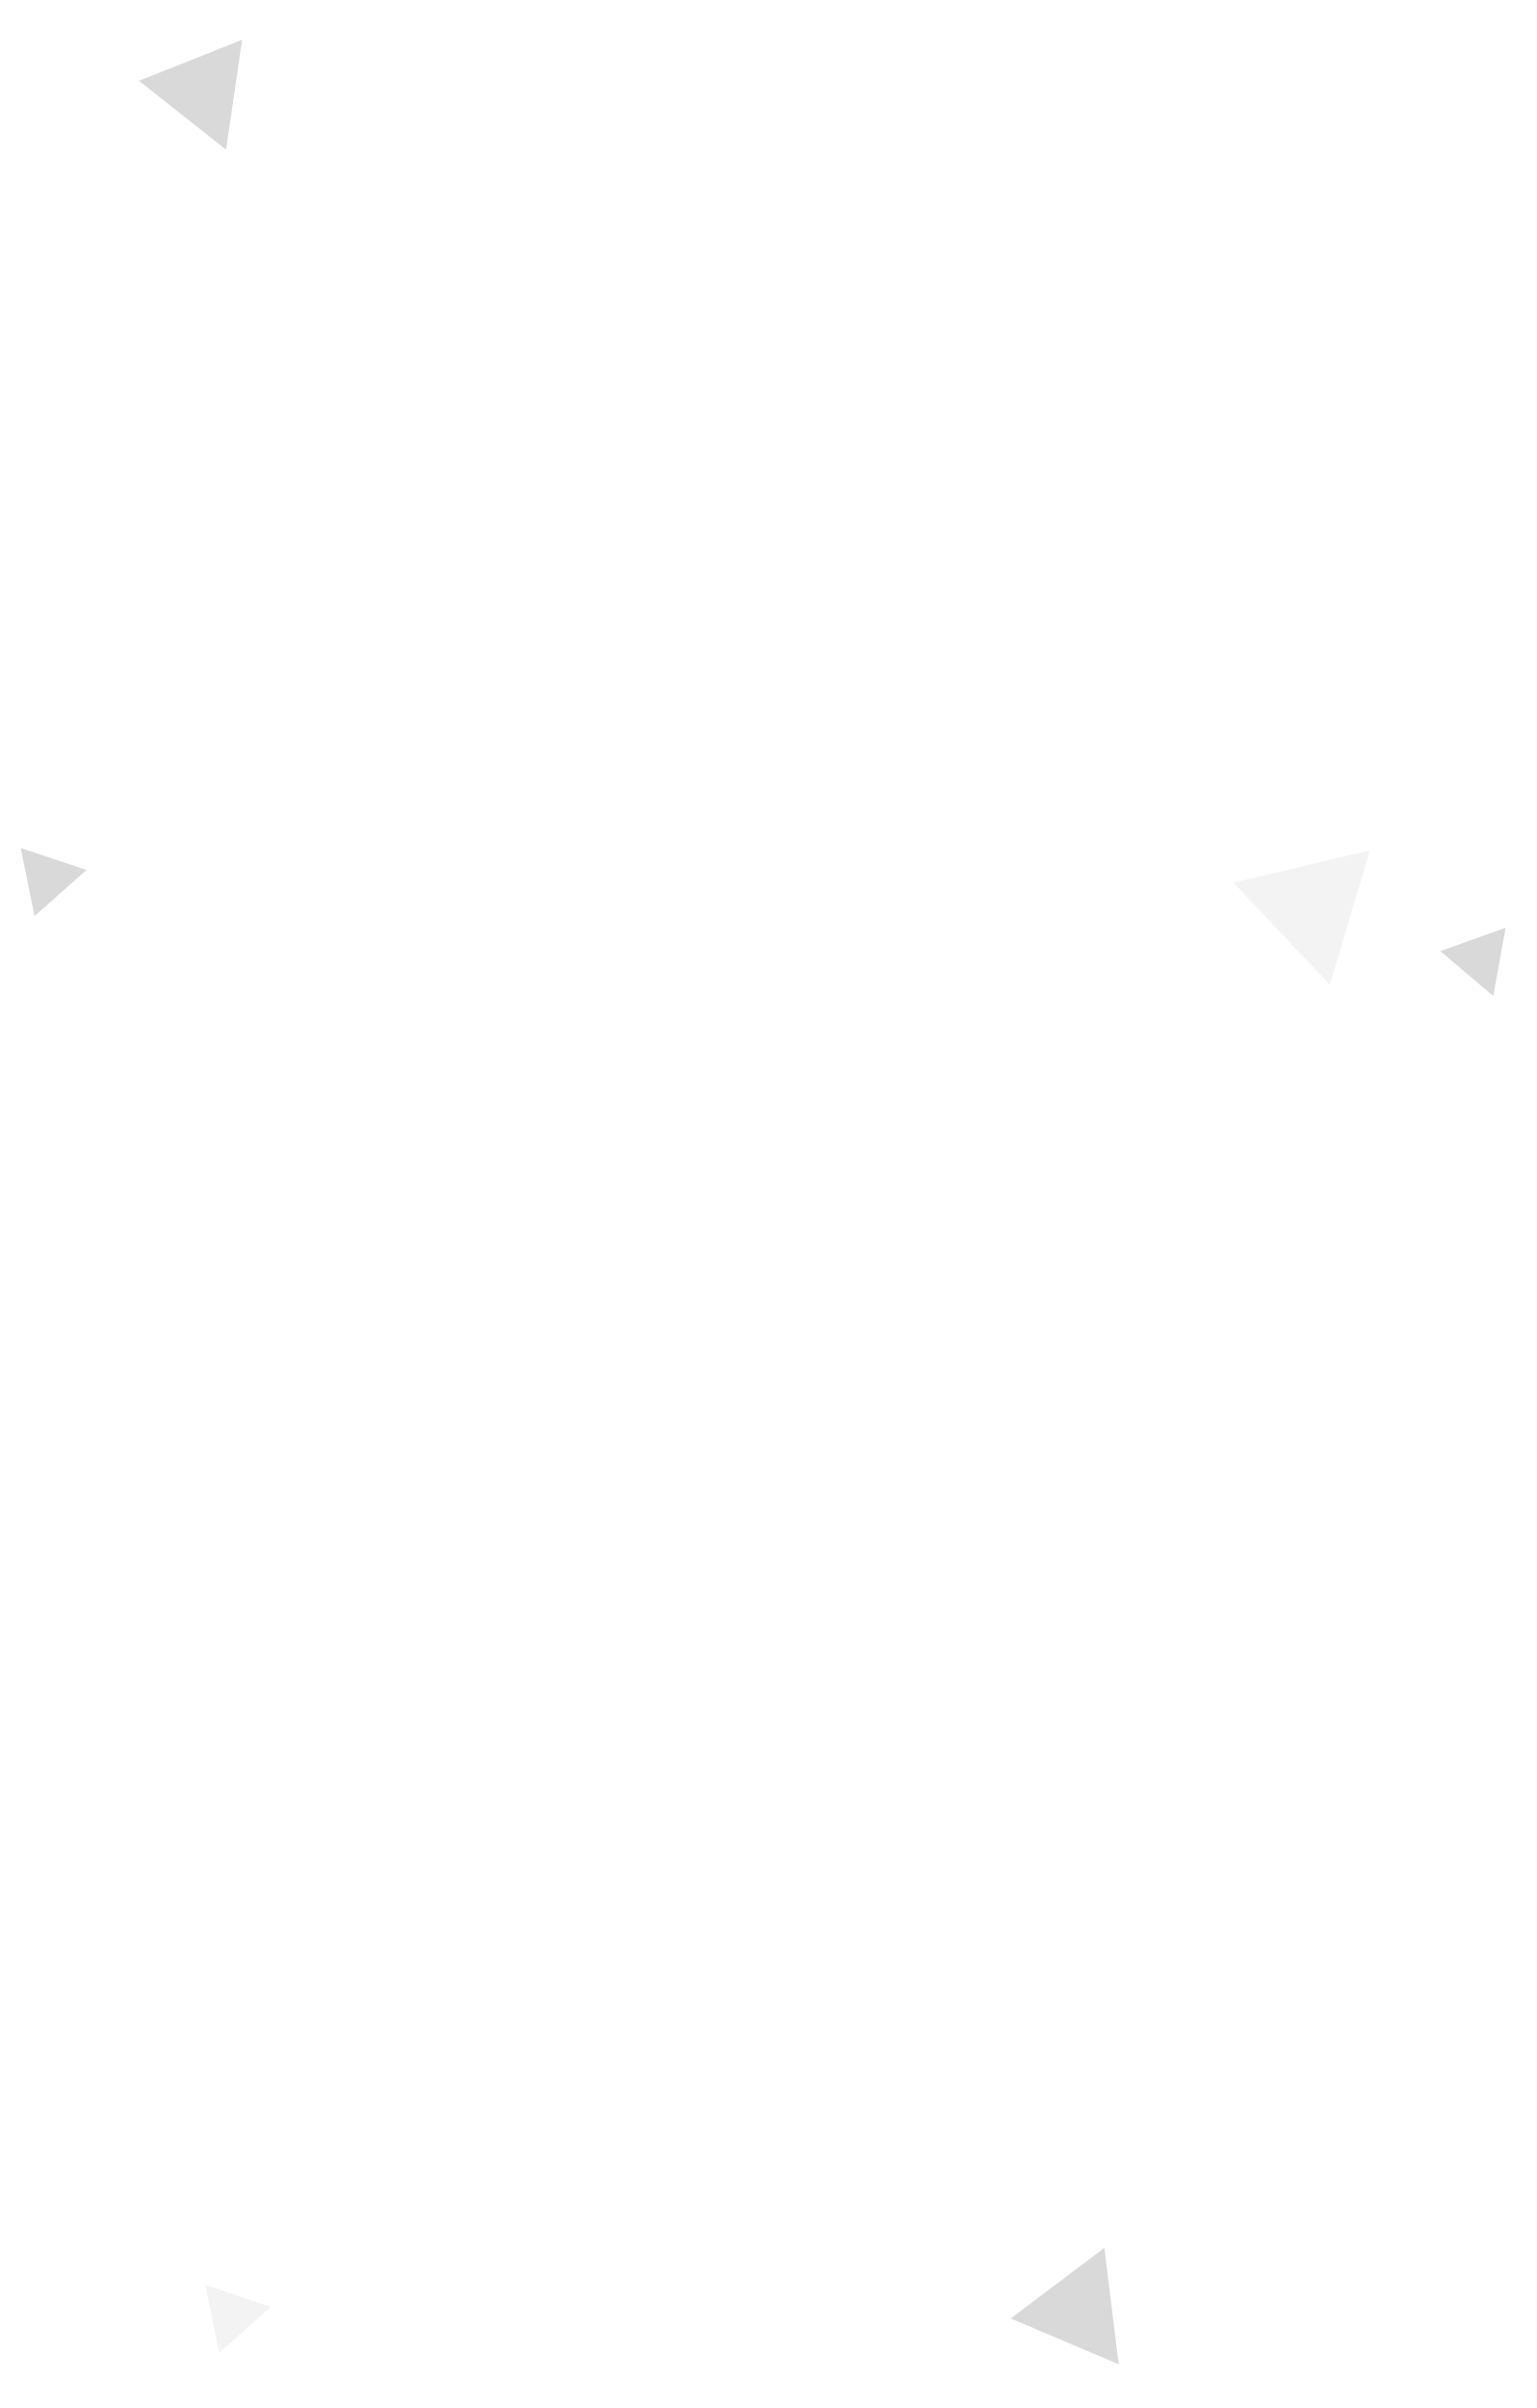
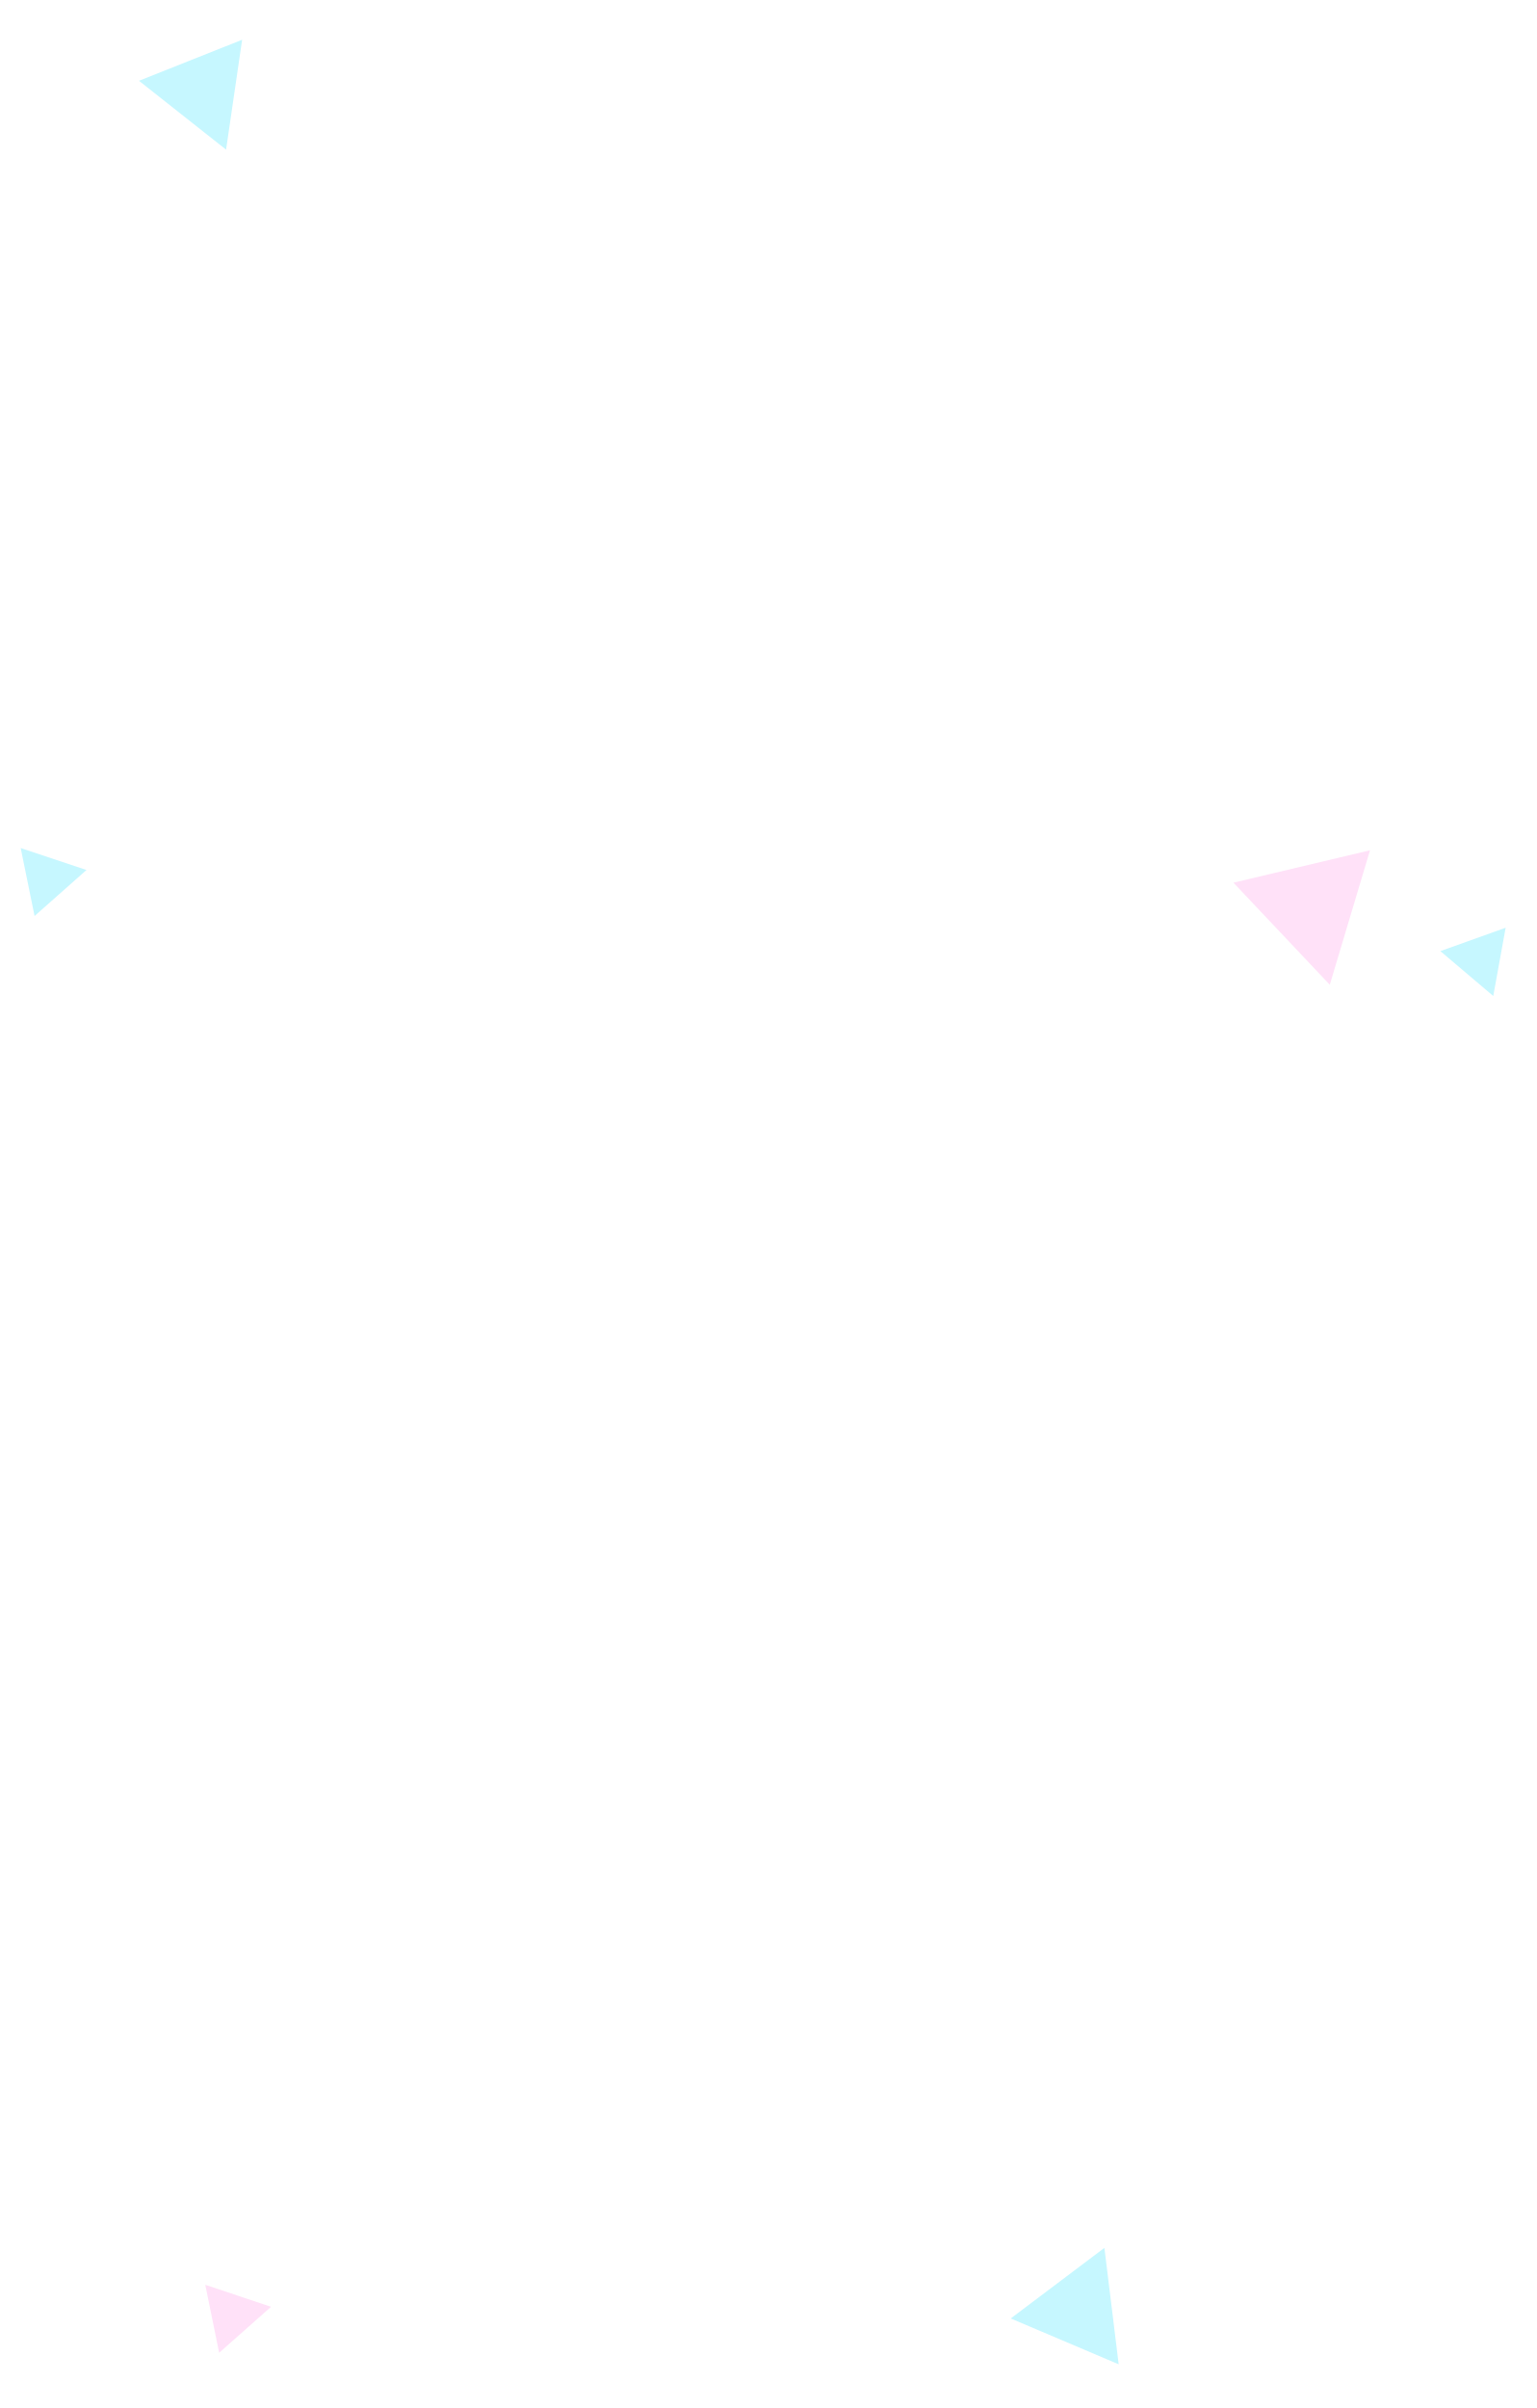
<svg xmlns="http://www.w3.org/2000/svg" width="383" height="600" viewBox="0 0 383 600" fill="none">
-   <path d="M341.423 211.863L331.401 245.372L307.392 219.939L341.423 211.863Z" fill="#F3F3F3" />
-   <path d="M67.553 574.778L54.614 586.241L51.157 569.304L67.553 574.778Z" fill="#F3F3F3" />
-   <path d="M278.788 589.112L251.883 577.689L275.229 560.1L278.788 589.112Z" fill="#D9D9D9" />
-   <path d="M60.343 9.904L56.343 37.284L34.631 20.13L60.343 9.904Z" fill="#D9D9D9" />
-   <path d="M375.229 231.163L372.138 248.17L358.955 236.99L375.229 231.163Z" fill="#D9D9D9" />
-   <path d="M21.553 216.778L8.613 228.241L5.156 211.304L21.553 216.778Z" fill="#D9D9D9" />
+   <path d="M341.423 211.863L331.401 245.372L307.392 219.939L341.423 211.863Z" fill="#FFE1F8" />
+   <path d="M67.553 574.778L54.614 586.241L51.157 569.304L67.553 574.778Z" fill="#FFE1F8" />
+   <path d="M278.788 589.112L251.883 577.689L275.229 560.1L278.788 589.112Z" fill="#C6F7FF" />
+   <path d="M60.343 9.904L56.343 37.284L34.631 20.13L60.343 9.904Z" fill="#C6F7FF" />
+   <path d="M375.229 231.163L372.138 248.17L358.955 236.99L375.229 231.163Z" fill="#C6F7FF" />
+   <path d="M21.553 216.778L8.613 228.241L5.156 211.304L21.553 216.778Z" fill="#C6F7FF" />
</svg>
